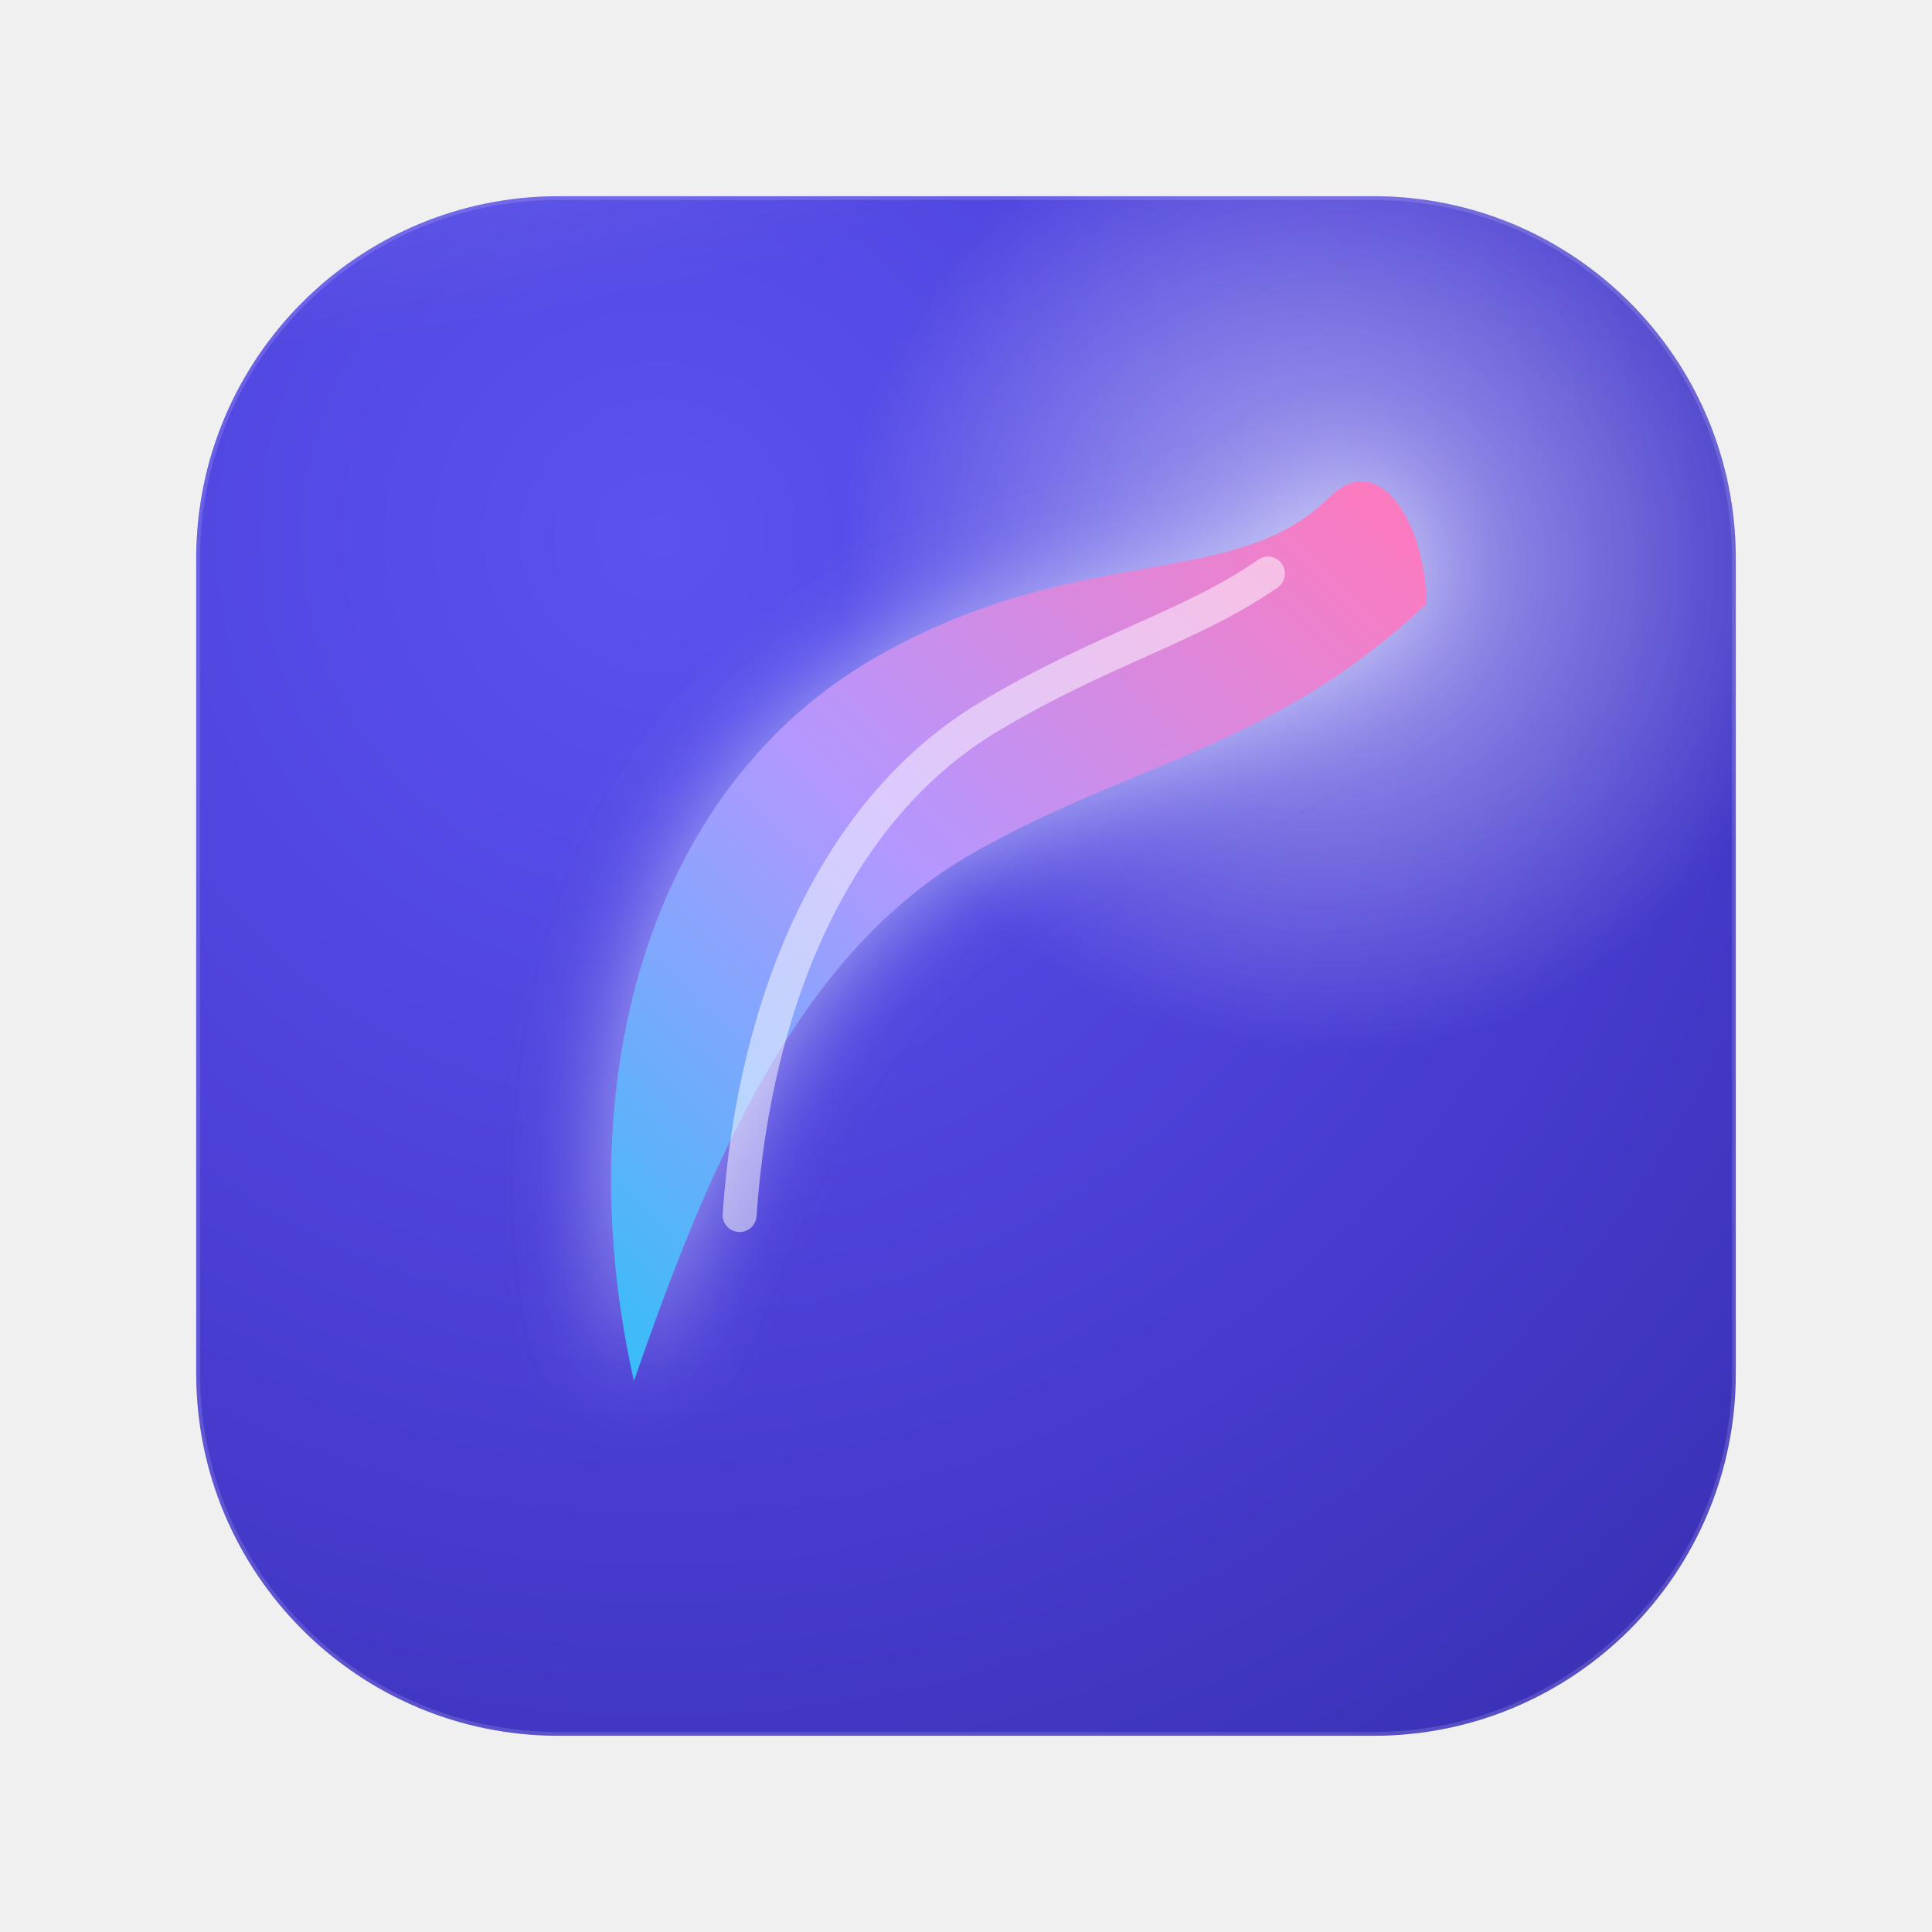
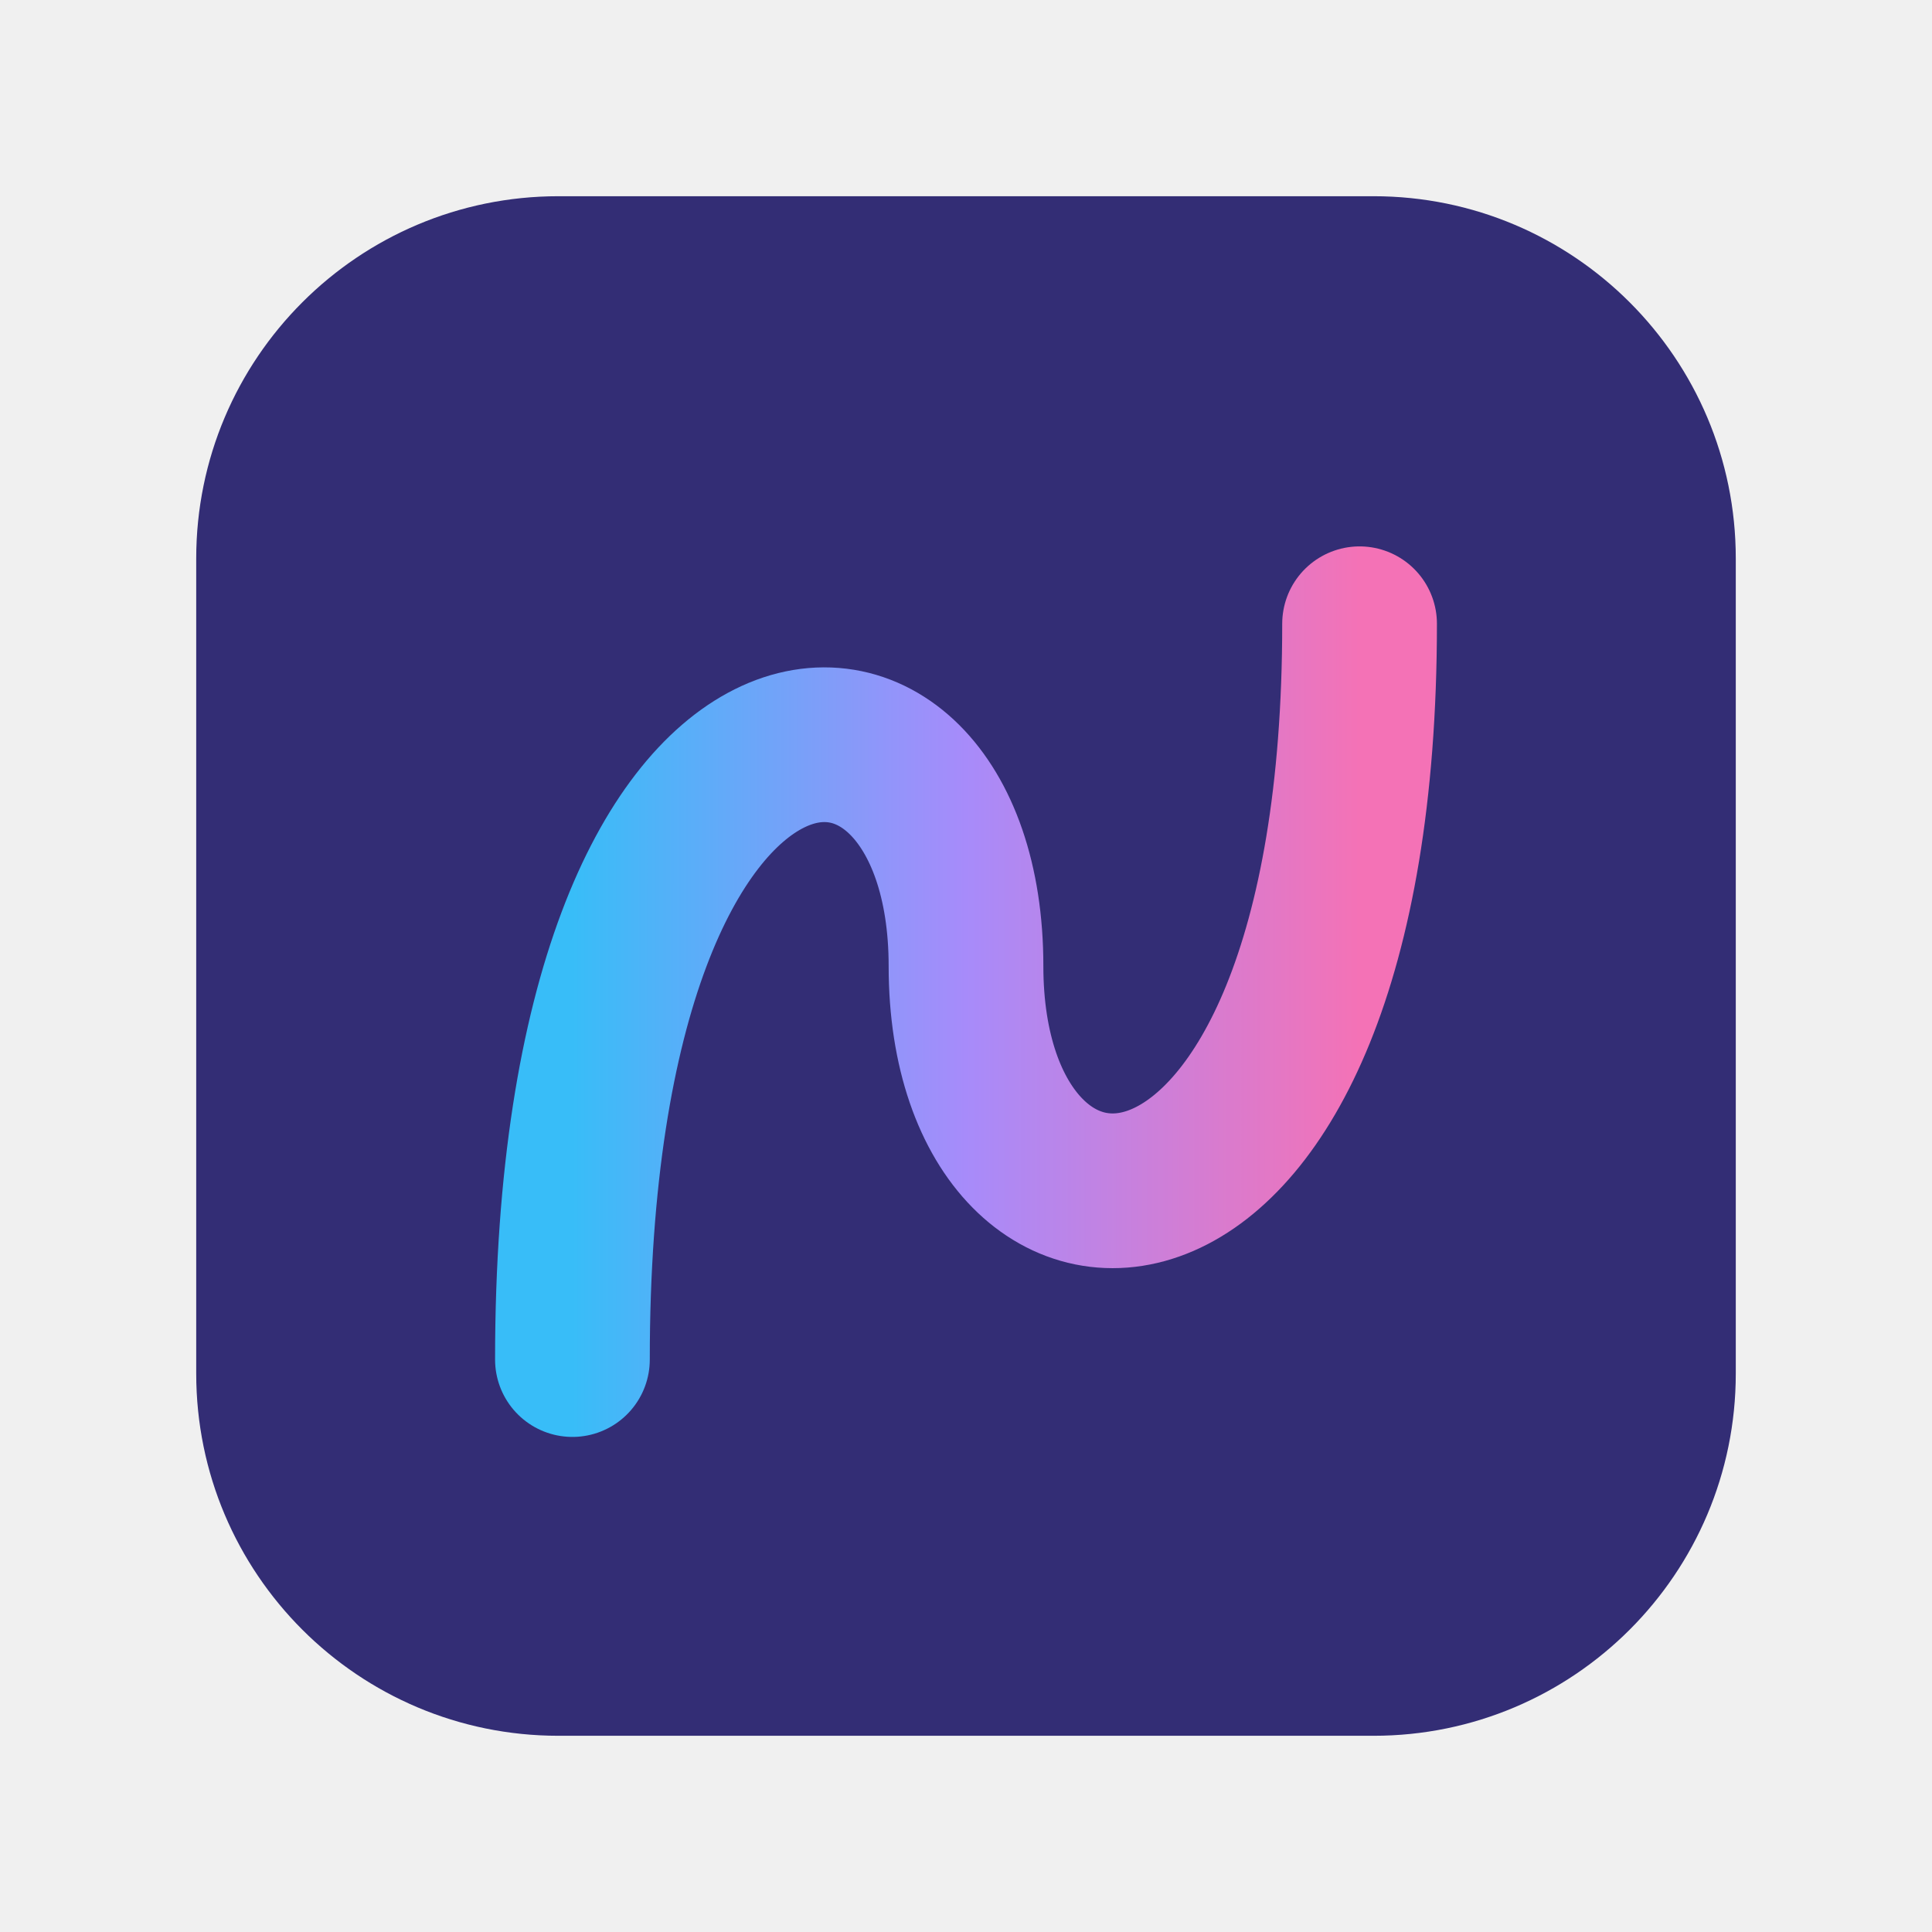
<svg xmlns="http://www.w3.org/2000/svg" width="512" height="512" viewBox="0 0 512 512">
  <defs>
-     <radialGradient id="tileGrad" cx="30%" cy="22%" r="95%">
-       <stop offset="0%" stop-color="#5B52F0" />
-       <stop offset="55%" stop-color="#4B3FD6" />
-       <stop offset="100%" stop-color="#3B32B8" />
-     </radialGradient>
-     <linearGradient id="markGrad" x1="168" y1="366" x2="378" y2="150" gradientUnits="userSpaceOnUse">
-       <stop offset="0%" stop-color="#38BDF8" />
-       <stop offset="50%" stop-color="#B497FF" />
-       <stop offset="100%" stop-color="#FB7BC0" />
+     <linearGradient id="markGrad" x1="151.7" y1="256" x2="360.3" y2="256" gradientUnits="userSpaceOnUse">
+       <stop offset="0" stop-color="#38BDF8" />
+       <stop offset="0.5" stop-color="#A78BFA" />
+       <stop offset="1" stop-color="#F472B6" />
    </linearGradient>
-     <filter id="softGlow" x="-70%" y="-70%" width="240%" height="240%">
-       <feGaussianBlur stdDeviation="13" result="blur" />
-       <feColorMatrix in="blur" type="matrix" values="0 0 0 0 0.72  0 0 0 0 0.75  0 0 0 0 1.0  0 0 0 0.65 0" />
-     </filter>
-     <radialGradient id="rimLight" cx="28%" cy="6%" r="65%">
-       <stop offset="0%" stop-color="#FFFFFF" stop-opacity="0.32" />
-       <stop offset="100%" stop-color="#FFFFFF" stop-opacity="0" />
-     </radialGradient>
-     <radialGradient id="sheen" cx="50%" cy="50%" r="50%">
-       <stop offset="0%" stop-color="#FFFFFF" stop-opacity="0.55" />
-       <stop offset="100%" stop-color="#FFFFFF" stop-opacity="0" />
-     </radialGradient>
    <clipPath id="tileClip">
      <rect x="52" y="52" width="408" height="408" rx="96" />
    </clipPath>
  </defs>
-   <rect x="52" y="52" width="408" height="408" rx="96" fill="url(#tileGrad)" />
-   <rect x="52.5" y="52.5" width="407" height="407" rx="95.5" fill="none" stroke="#FFFFFF" stroke-opacity="0.14" stroke-width="1" />
+   <rect x="52" y="52" width="408" height="408" rx="96" fill="#332D75" />
  <g clip-path="url(#tileClip)">
-     <ellipse cx="150" cy="30" rx="280" ry="150" fill="url(#rimLight)" />
-     <circle cx="352" cy="150" r="130" fill="url(#sheen)" />
-   </g>
-   <g clip-path="url(#tileClip)">
-     <path filter="url(#softGlow)" d="M168,366 C150,286 172,206 236,172 C288,144 328,156 352,132          C366,118 378,140 378,160 C338,198 300,202 258,226          C212,252 188,308 168,366 Z" fill="url(#markGrad)" />
-     <path d="M168,366 C150,286 172,206 236,172 C288,144 328,156 352,132          C366,118 378,140 378,160 C338,198 300,202 258,226          C212,252 188,308 168,366 Z" fill="url(#markGrad)" />
-     <path d="M196,322 C200,264 222,214 262,190 C292,172 316,166 336,152" fill="none" stroke="#FFFFFF" stroke-opacity="0.5" stroke-width="9" stroke-linecap="round" />
+     <path d="M151.7,360.3 C151.7,165.3 256,165.3 256,256 C256,346.7 360.3,346.7 360.3,165.3" fill="none" stroke="url(#markGrad)" stroke-width="41" stroke-linecap="round" />
  </g>
</svg>
